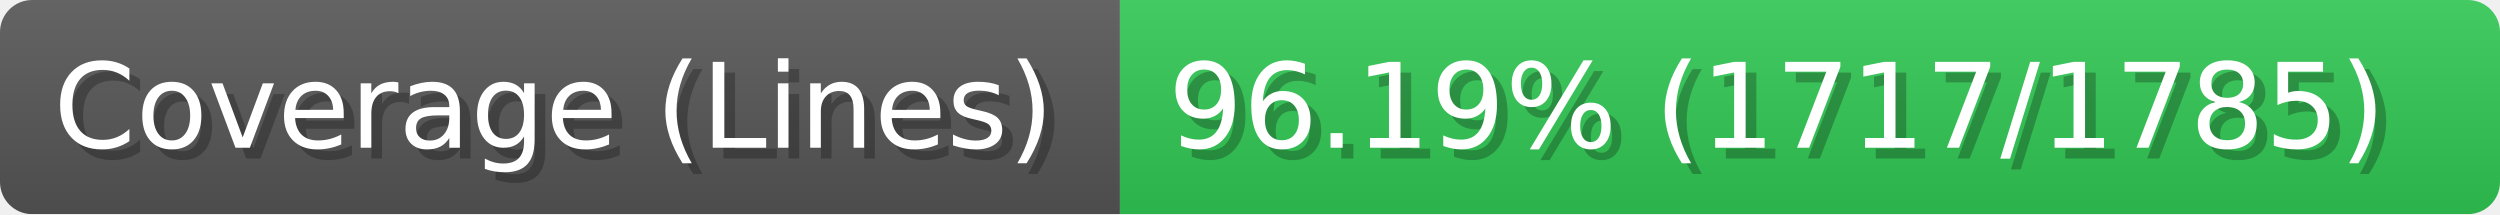
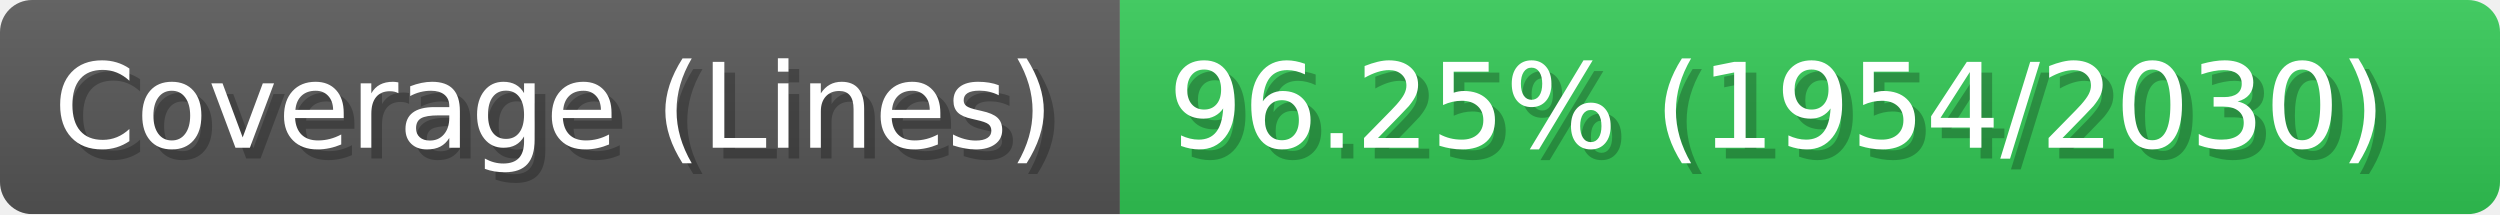
- <svg xmlns="http://www.w3.org/2000/svg" width="233.5" height="20" viewBox="0 0 2335 200" role="img" aria-label="Coverage (Lines): 96.19% (1717/1785)">
+ <svg xmlns="http://www.w3.org/2000/svg" width="233.5" height="20" viewBox="0 0 2335 200" role="img" aria-label="Coverage (Lines): 96.25% (1954/2030)">
  <linearGradient id="a" x2="0" y2="100%">
    <stop offset="0" stop-opacity=".1" stop-color="#EEE" />
    <stop offset="1" stop-opacity=".1" />
  </linearGradient>
  <mask id="m">
    <rect width="2335" height="200" rx="30" fill="#FFF" />
  </mask>
  <g mask="url(#m)">
    <rect width="1046" height="200" fill="#555" />
    <rect width="1289" height="200" fill="#31c653" x="1046" />
    <rect width="2335" height="200" fill="url(#a)" />
  </g>
  <g aria-hidden="true" fill="#fff" text-anchor="start" font-family="Verdana,DejaVu Sans,sans-serif" font-size="110">
    <text x="60" y="148" textLength="946" fill="#000" opacity="0.25">Coverage (Lines)</text>
    <text x="50" y="138" textLength="946">Coverage (Lines)</text>
-     <text x="1101" y="148" textLength="1189" fill="#000" opacity="0.25">96.19% (1717/1785)</text>
-     <text x="1091" y="138" textLength="1189">96.19% (1717/1785)</text>
+     <text x="1101" y="148" textLength="1189" fill="#000" opacity="0.25">96.25% (1954/2030)</text>
+     <text x="1091" y="138" textLength="1189">96.25% (1954/2030)</text>
  </g>
</svg>
